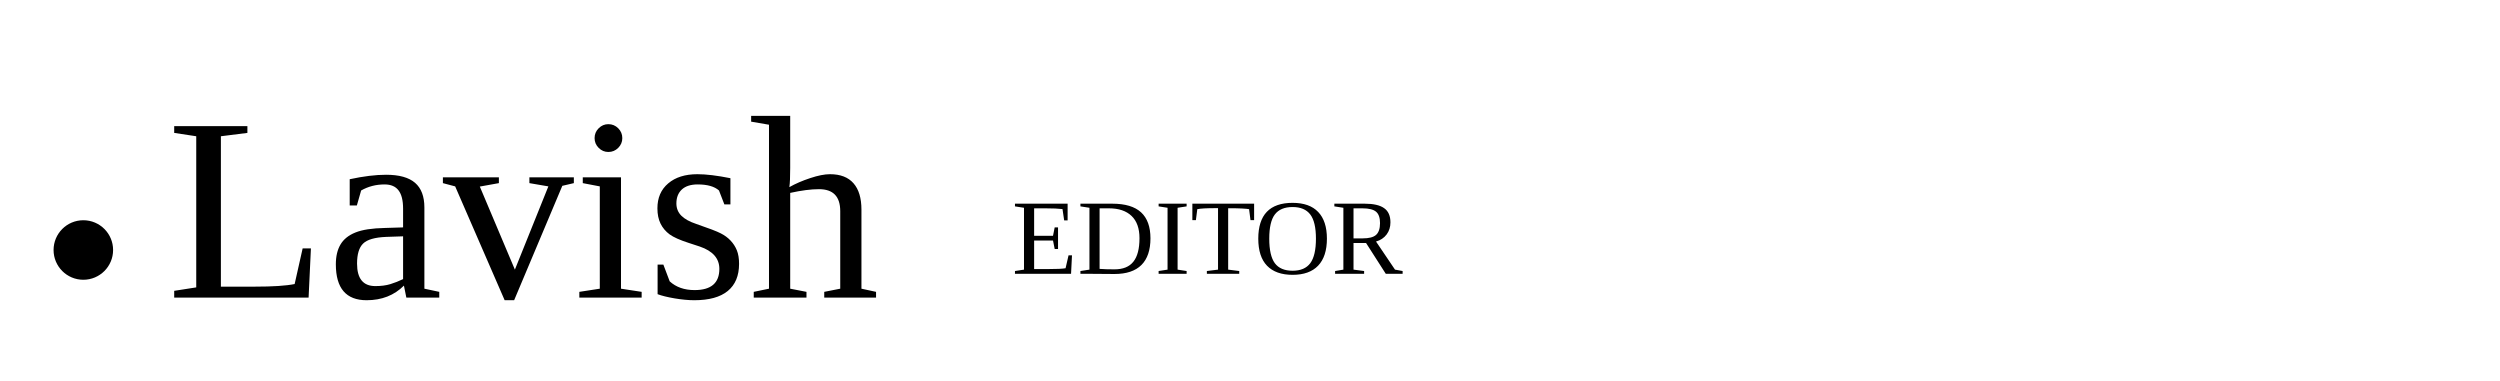
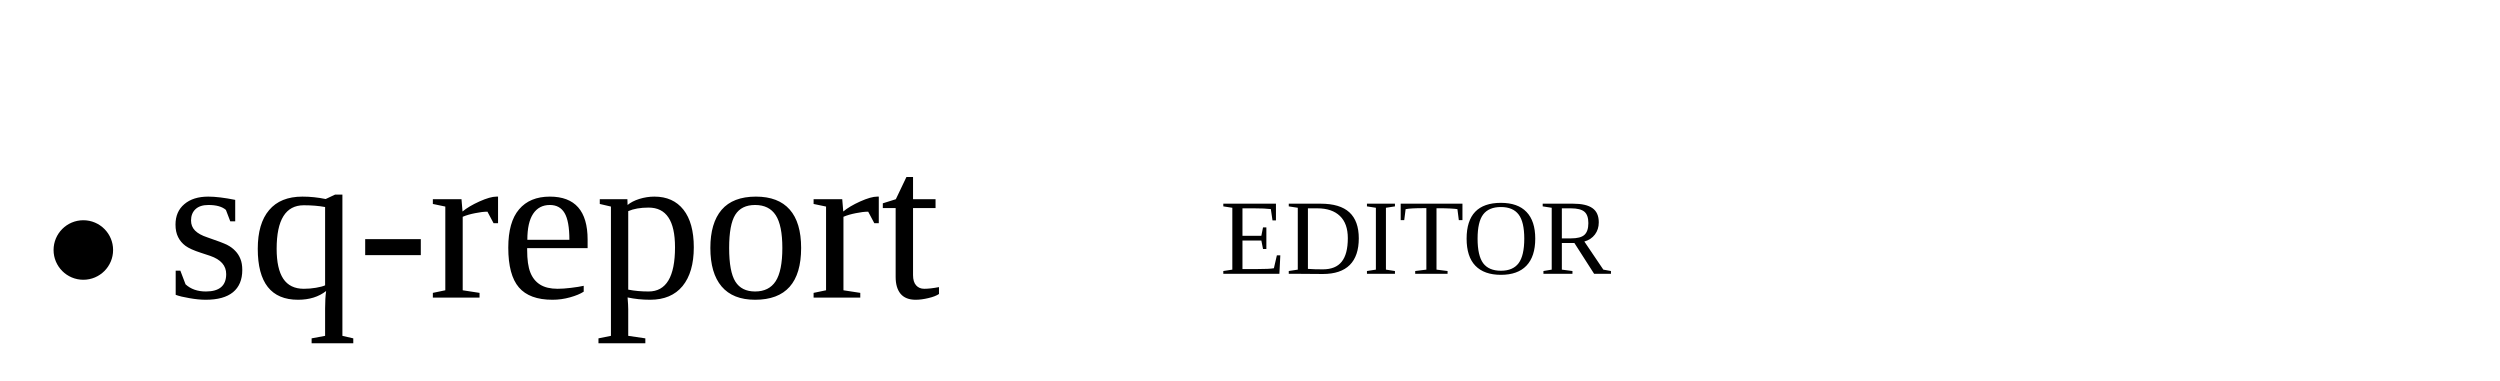
<svg xmlns="http://www.w3.org/2000/svg" viewBox="0 0 420 64" width="420" height="64">
  <circle class="dot" cx="14" cy="42" r="5" />
-   <text class="word cream" x="28" y="50" font-size="44">Lavish</text>
-   <text class="editor dim" x="170" y="46" font-size="18">EDITOR</text>
+   <text class="word cream" x="28" y="50" font-size="36">sq-report</text>
+   <text class="editor dim" x="205" y="46" font-size="18">EDITOR</text>
</svg>
